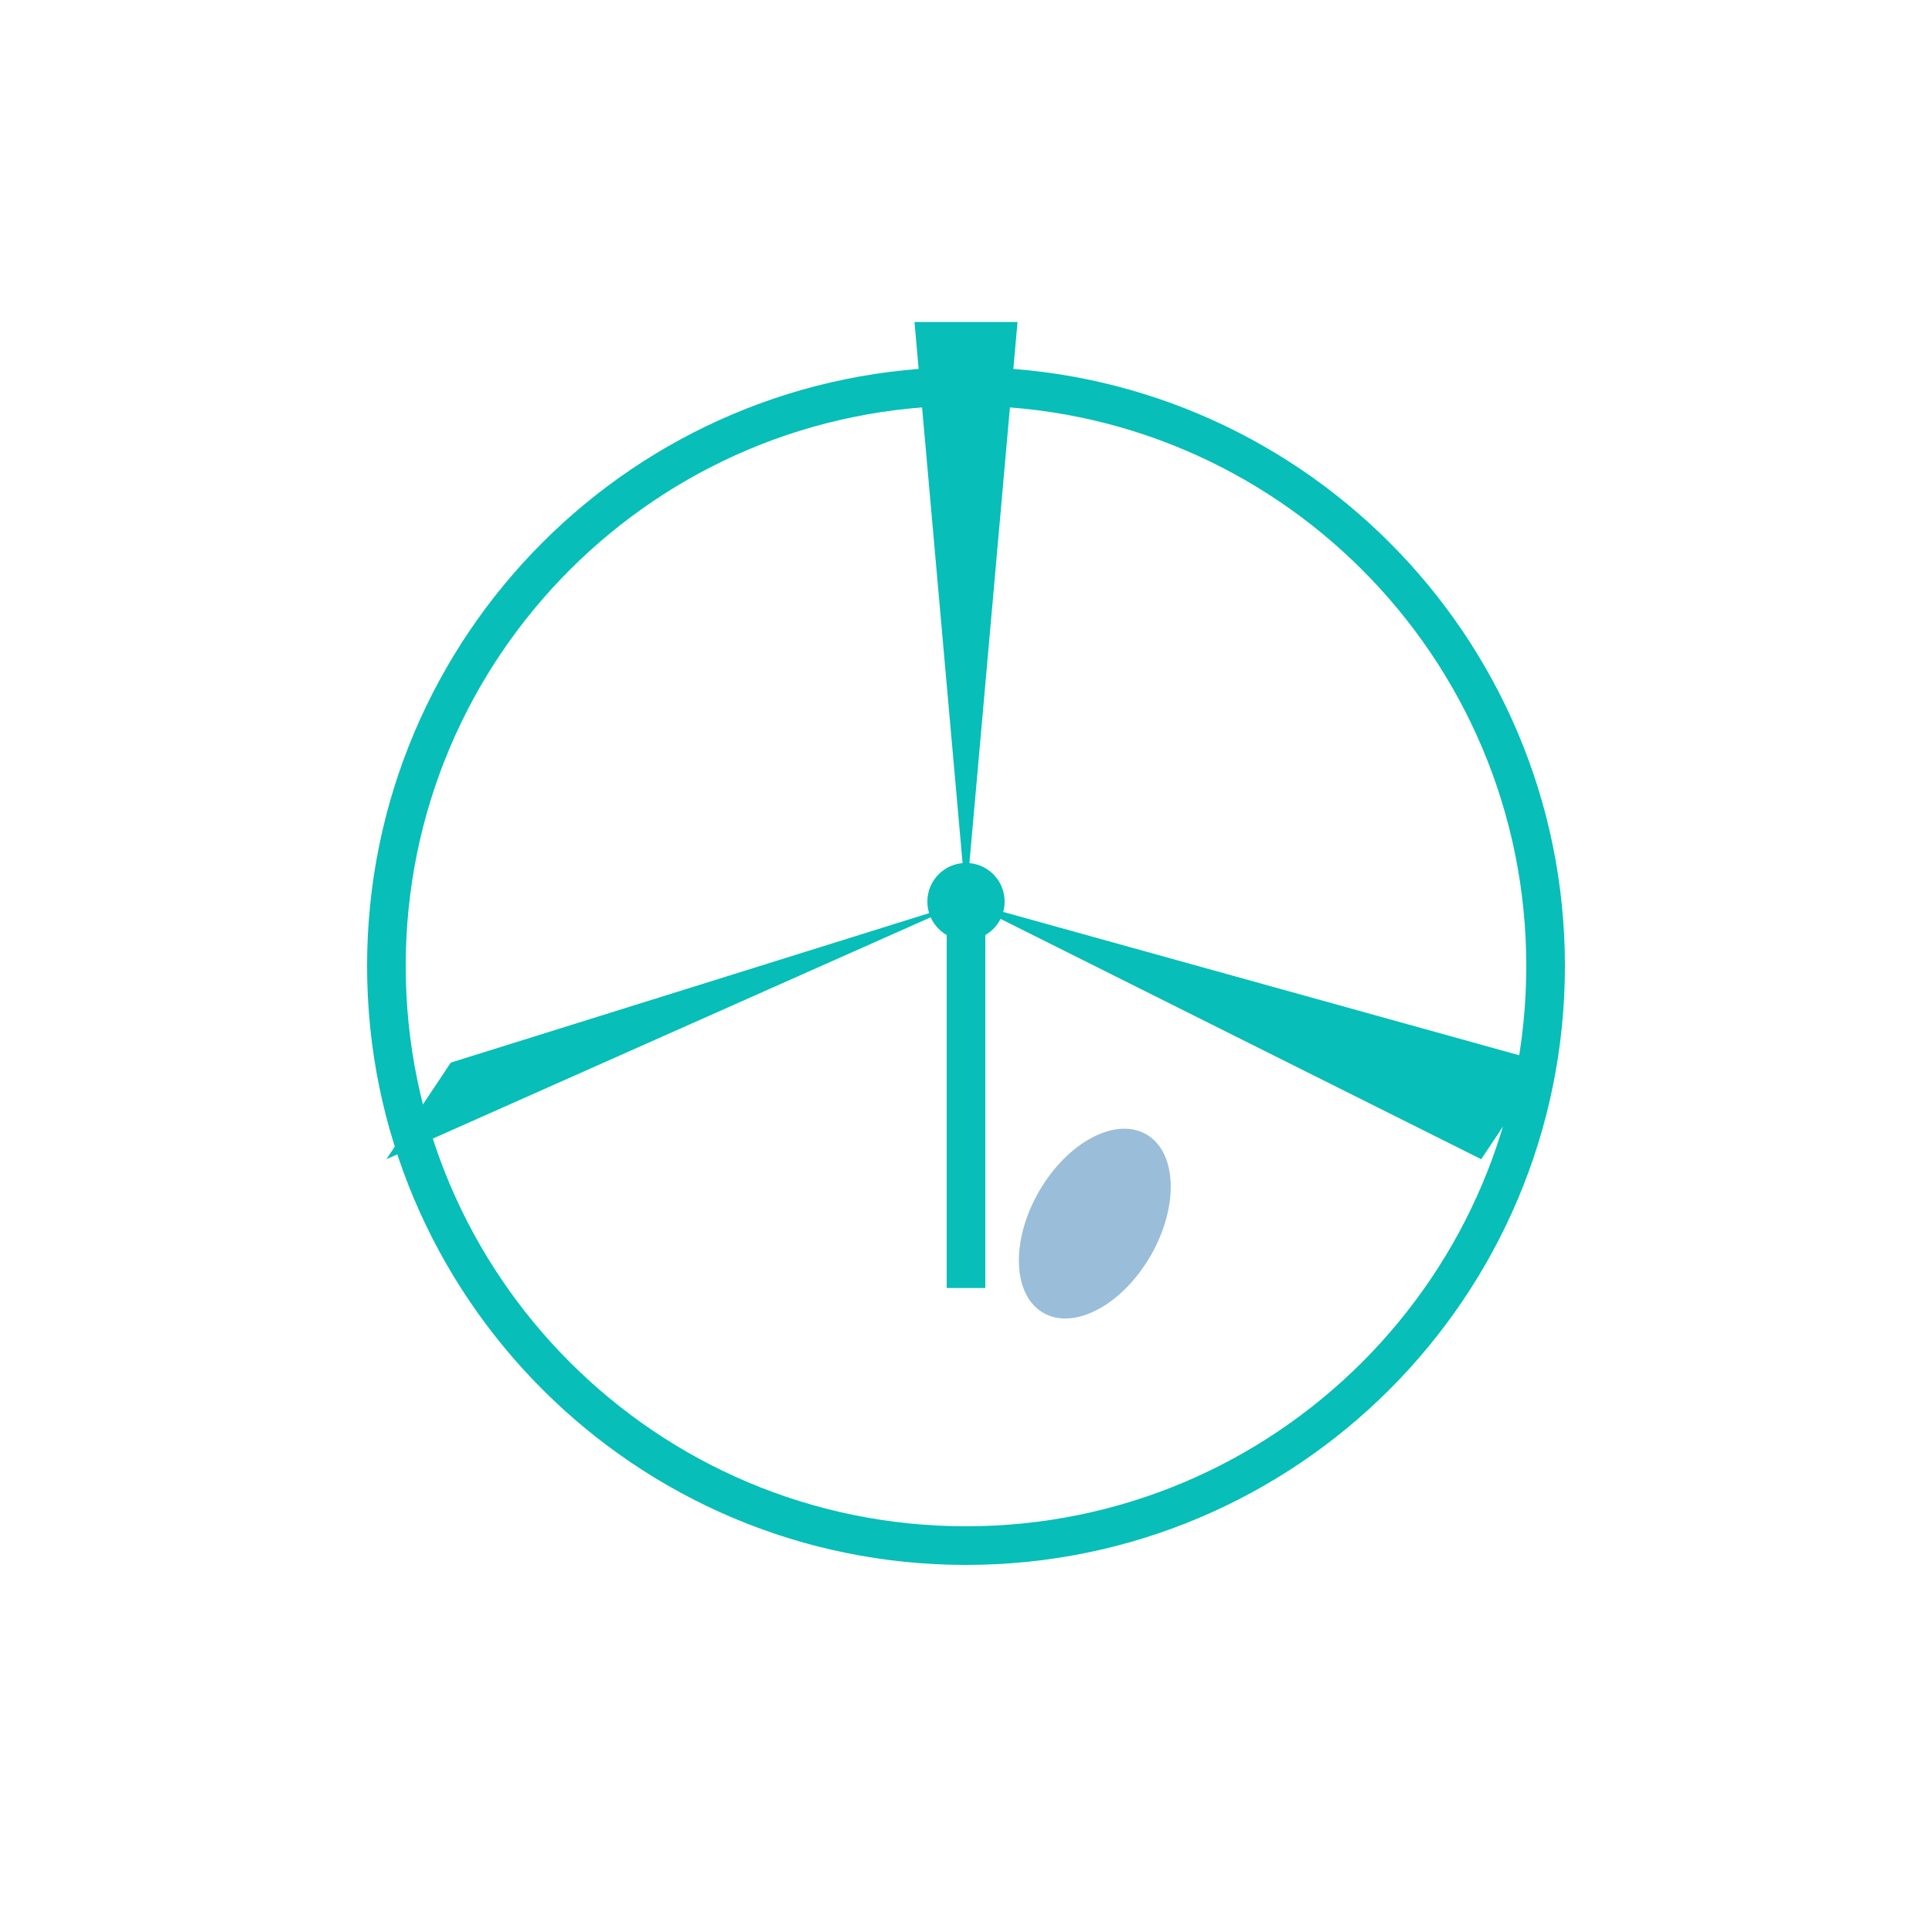
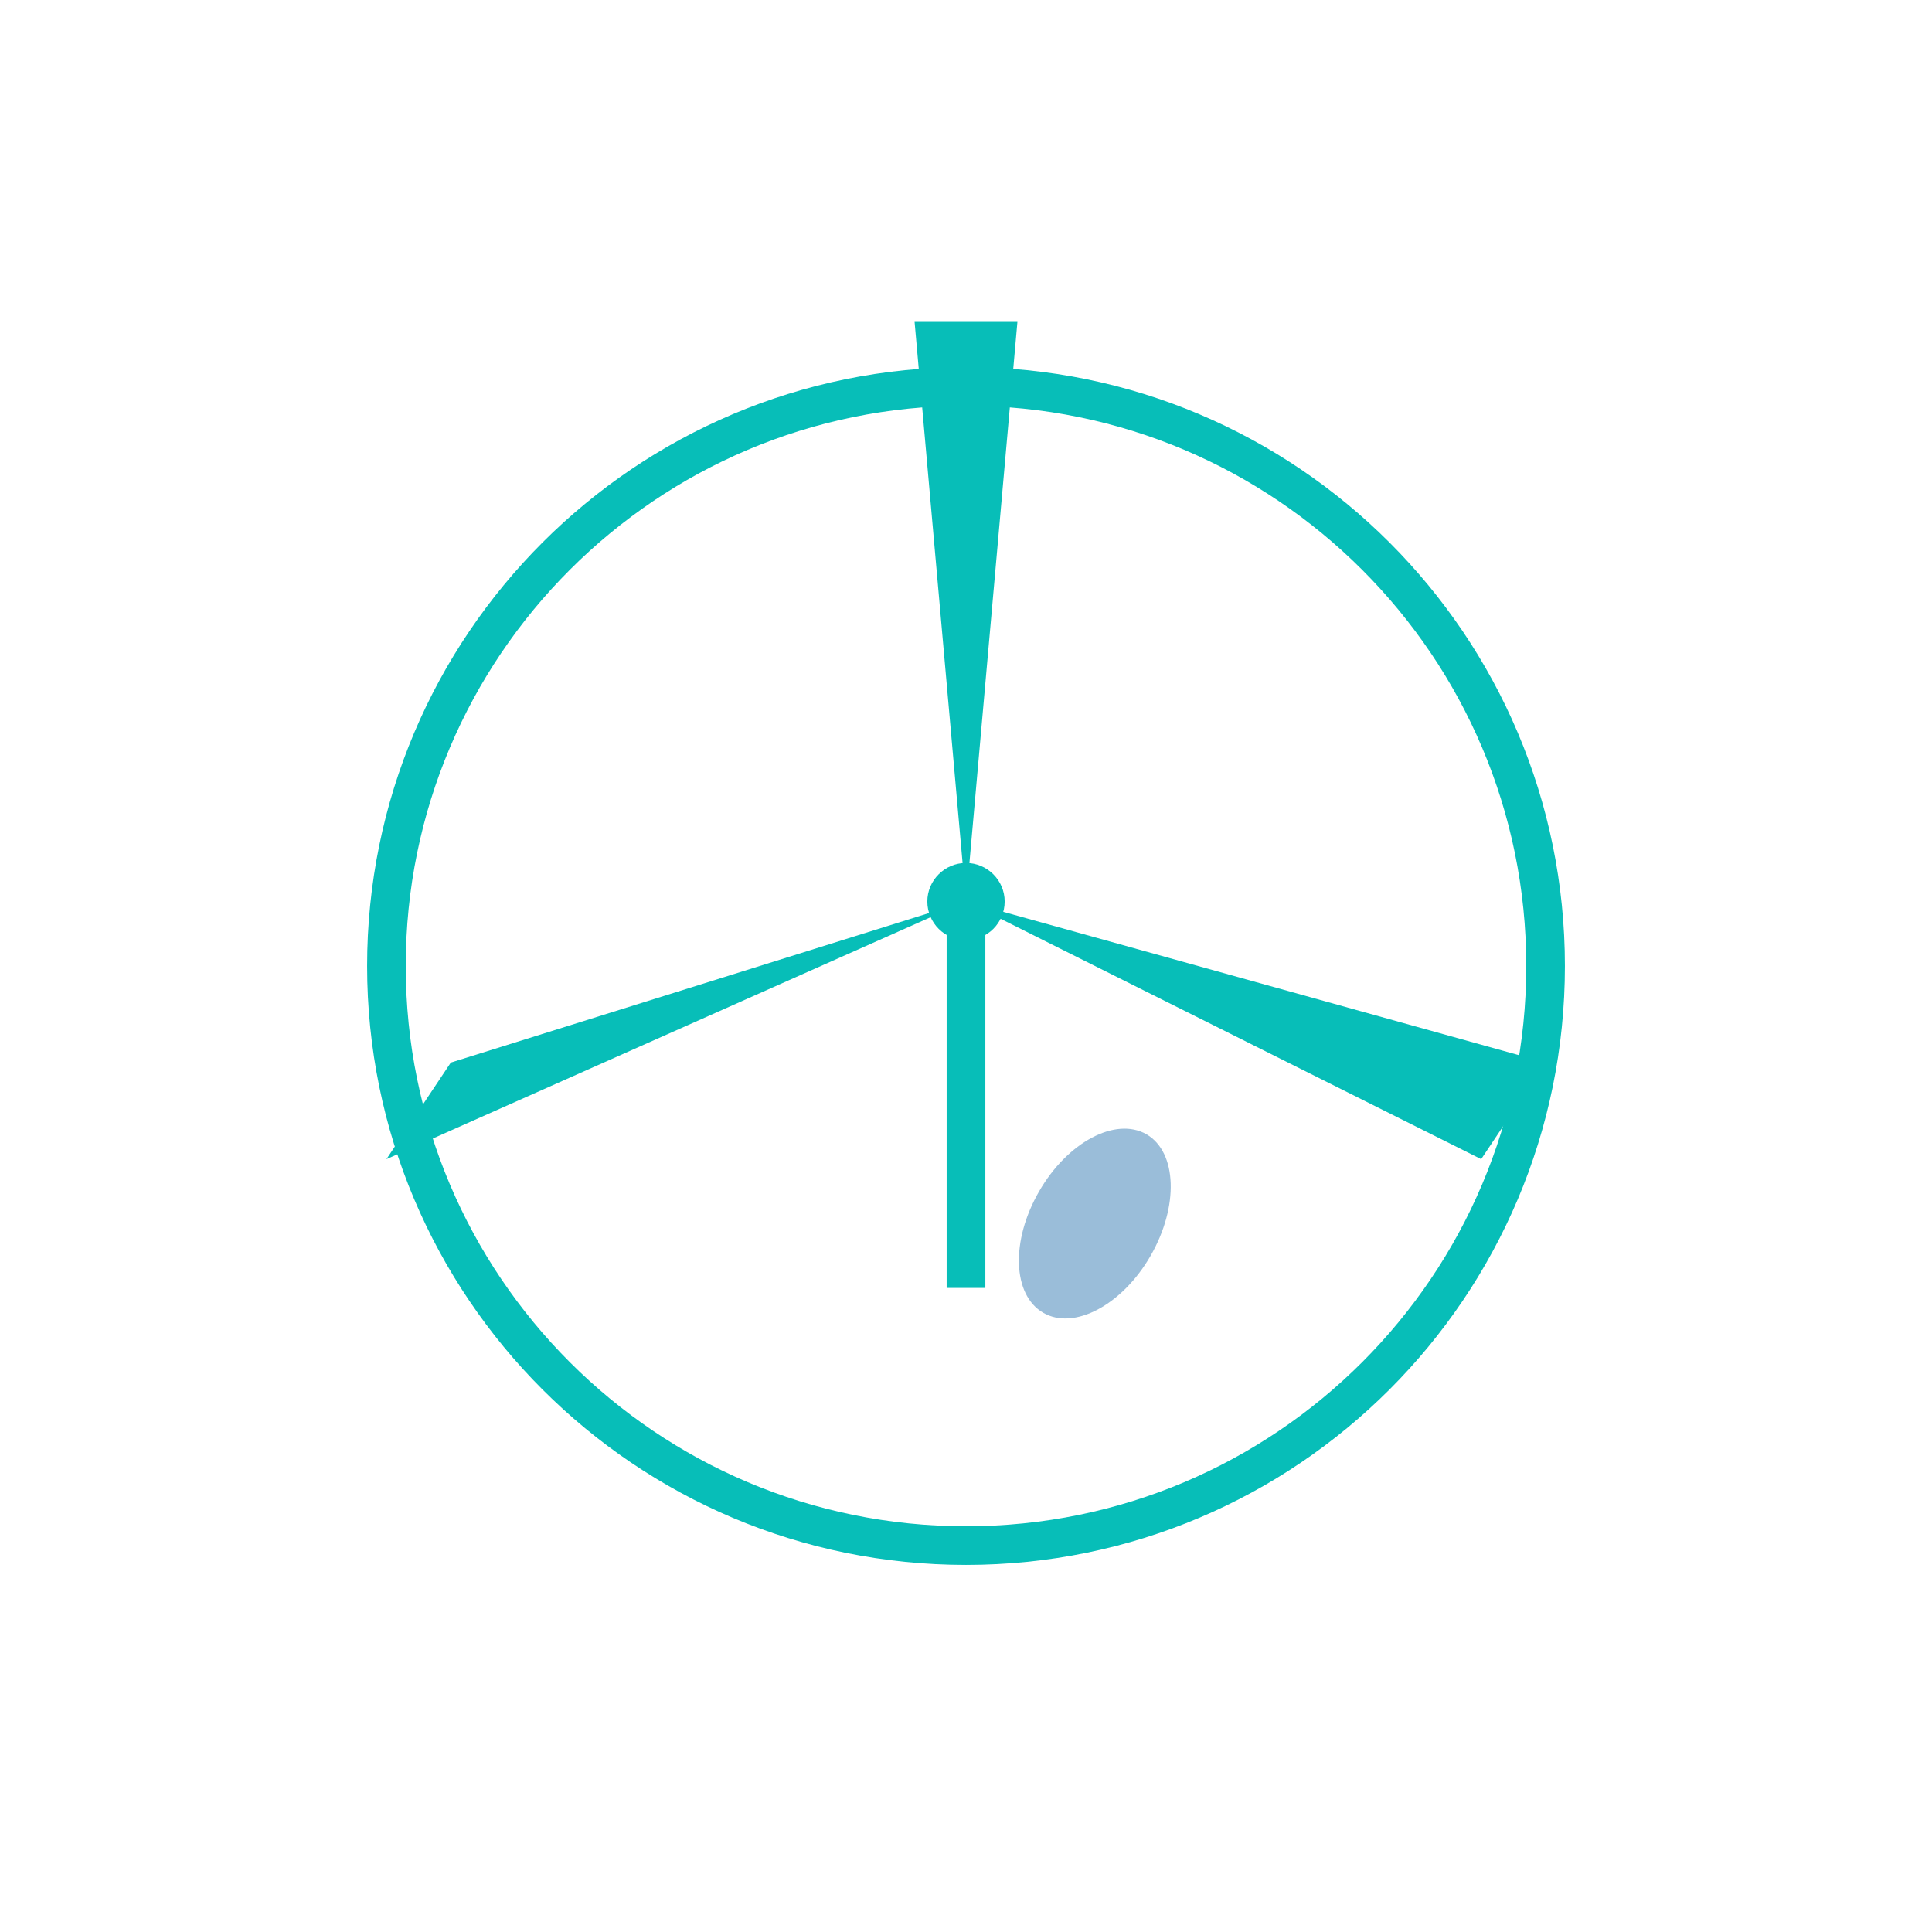
- <svg xmlns="http://www.w3.org/2000/svg" width="300" height="300" viewBox="0 0 300 300">
-   <circle cx="150" cy="150" r="90" fill="none" stroke="#07BEB8" stroke-width="6" />
-   <rect x="147" y="140" width="6" height="60" fill="#07BEB8" />
-   <circle cx="150" cy="140" r="6" fill="#07BEB8" />
-   <polygon points="150,140 158,50 142,50" fill="#07BEB8" />
-   <polygon points="150,140 240,165 230,180" fill="#07BEB8" />
-   <polygon points="150,140 60,180 70,165" fill="#07BEB8" />
-   <ellipse cx="170" cy="190" rx="10" ry="16" fill="#9ABDD9" transform="rotate(30 170 190)" />
+ <svg xmlns="http://www.w3.org/2000/svg" width="64px" height="64px" viewBox="0 0 64 64" version="1.1">
+   <g id="surface1">
+     <path style="fill:none;stroke-width:6;stroke-linecap:butt;stroke-linejoin:miter;stroke:rgb(2.745%,74.51%,72.157%);stroke-opacity:1;stroke-miterlimit:4;" d="M 239.996 150 C 239.996 100.287 199.713 60.004 150 60.004 C 100.287 60.004 60.004 100.287 60.004 150 C 60.004 199.713 100.287 239.996 150 239.996 C 199.713 239.996 239.996 199.713 239.996 150 Z M 239.996 150 " transform="matrix(0.213334,0,0,0.213334,0,0)" />
+     <path style=" stroke:none;fill-rule:nonzero;fill:rgb(2.745%,74.51%,72.157%);fill-opacity:1;" d="M 31.359 29.863 L 32.641 29.863 L 32.641 42.664 L 31.359 42.664 Z M 31.359 29.863 " />
+     <path style=" stroke:none;fill-rule:nonzero;fill:rgb(2.745%,74.51%,72.157%);fill-opacity:1;" d="M 33.281 29.863 C 33.281 29.16 32.703 28.586 32 28.586 C 31.297 28.586 30.719 29.16 30.719 29.863 C 30.719 30.574 31.297 31.145 32 31.145 C 32.703 31.145 33.281 30.574 33.281 29.863 Z M 33.281 29.863 " />
+     <path style=" stroke:none;fill-rule:nonzero;fill:rgb(2.745%,74.51%,72.157%);fill-opacity:1;" d="M 32 29.863 L 33.703 10.664 L 30.297 10.664 Z M 32 29.863 " />
+     <path style=" stroke:none;fill-rule:nonzero;fill:rgb(2.745%,74.51%,72.157%);fill-opacity:1;" d="M 32 29.863 L 51.199 35.199 L 49.066 38.398 Z M 32 29.863 " />
+     <path style=" stroke:none;fill-rule:nonzero;fill:rgb(2.745%,74.51%,72.157%);fill-opacity:1;" d="M 32 29.863 L 12.801 38.398 L 14.934 35.199 Z M 32 29.863 " />
+     <path style=" stroke:none;fill-rule:nonzero;fill:rgb(60.392%,74.118%,85.098%);fill-opacity:1;" d="M 38.113 41.602 C 39.055 39.965 38.996 38.164 37.977 37.574 C 36.953 36.988 35.359 37.836 34.422 39.465 C 33.477 41.102 33.539 42.898 34.559 43.488 C 35.578 44.078 37.172 43.234 38.113 41.602 Z M 38.113 41.602 " />
+   </g>
</svg>
